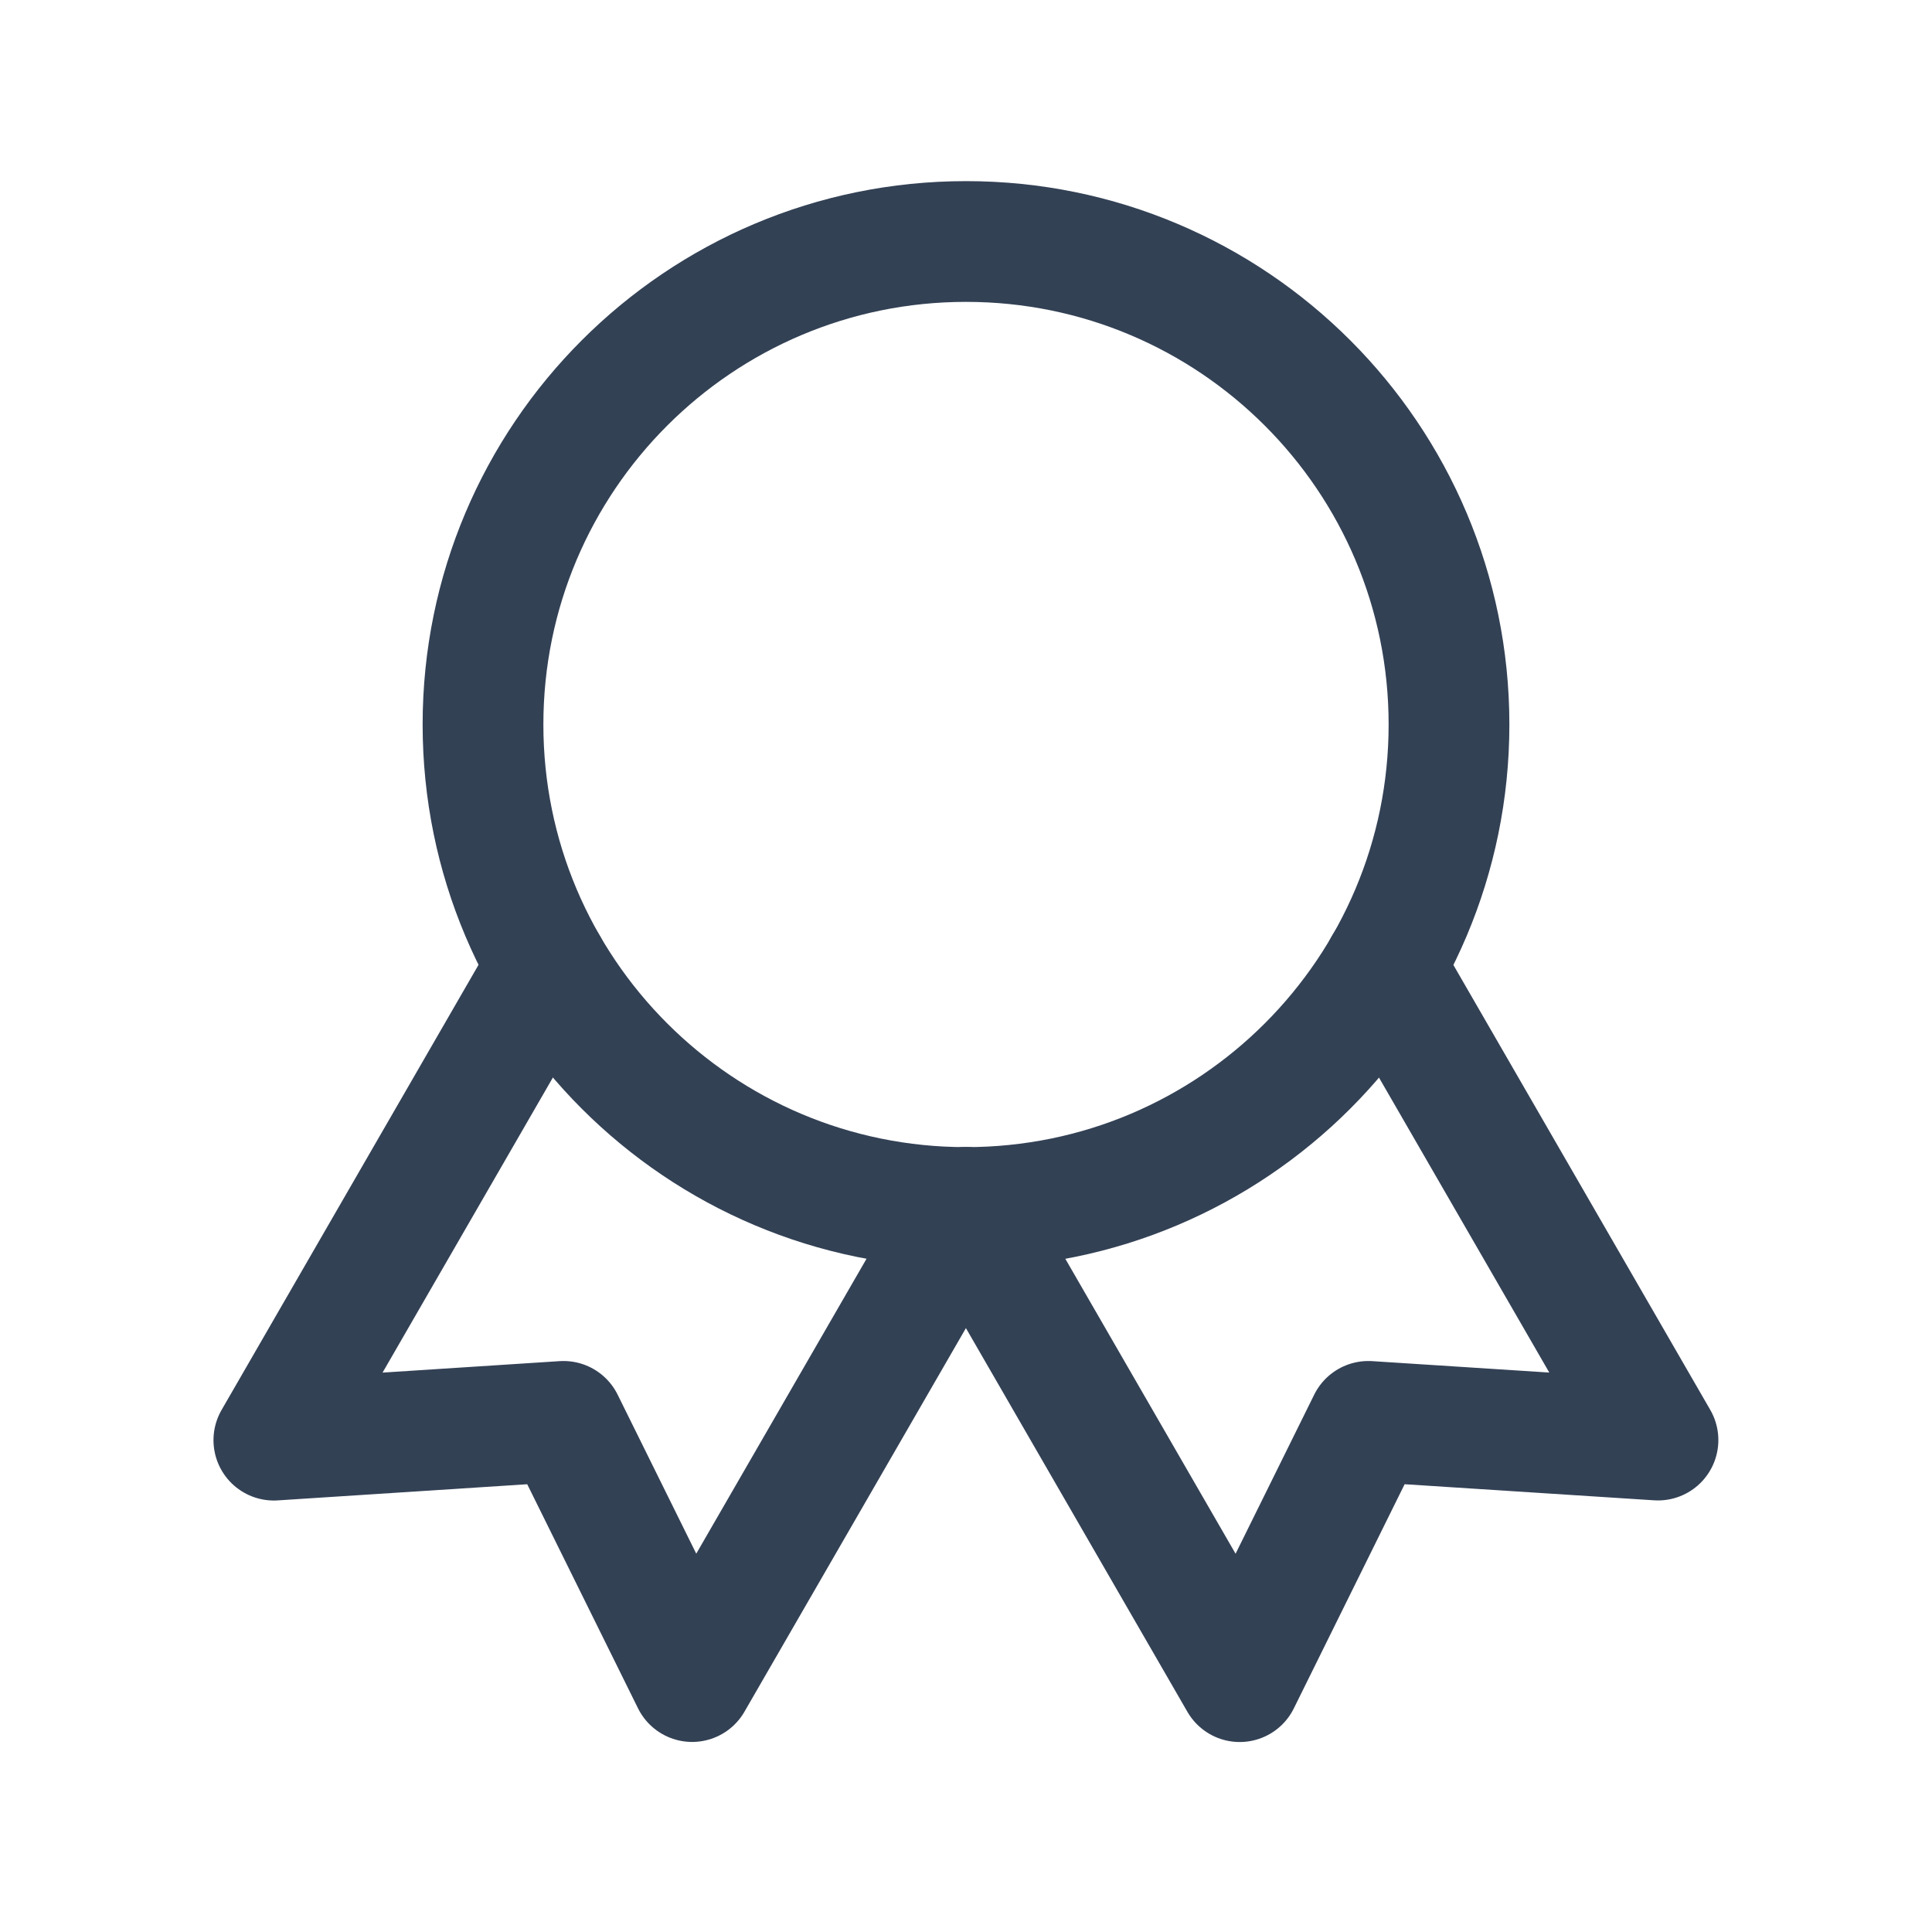
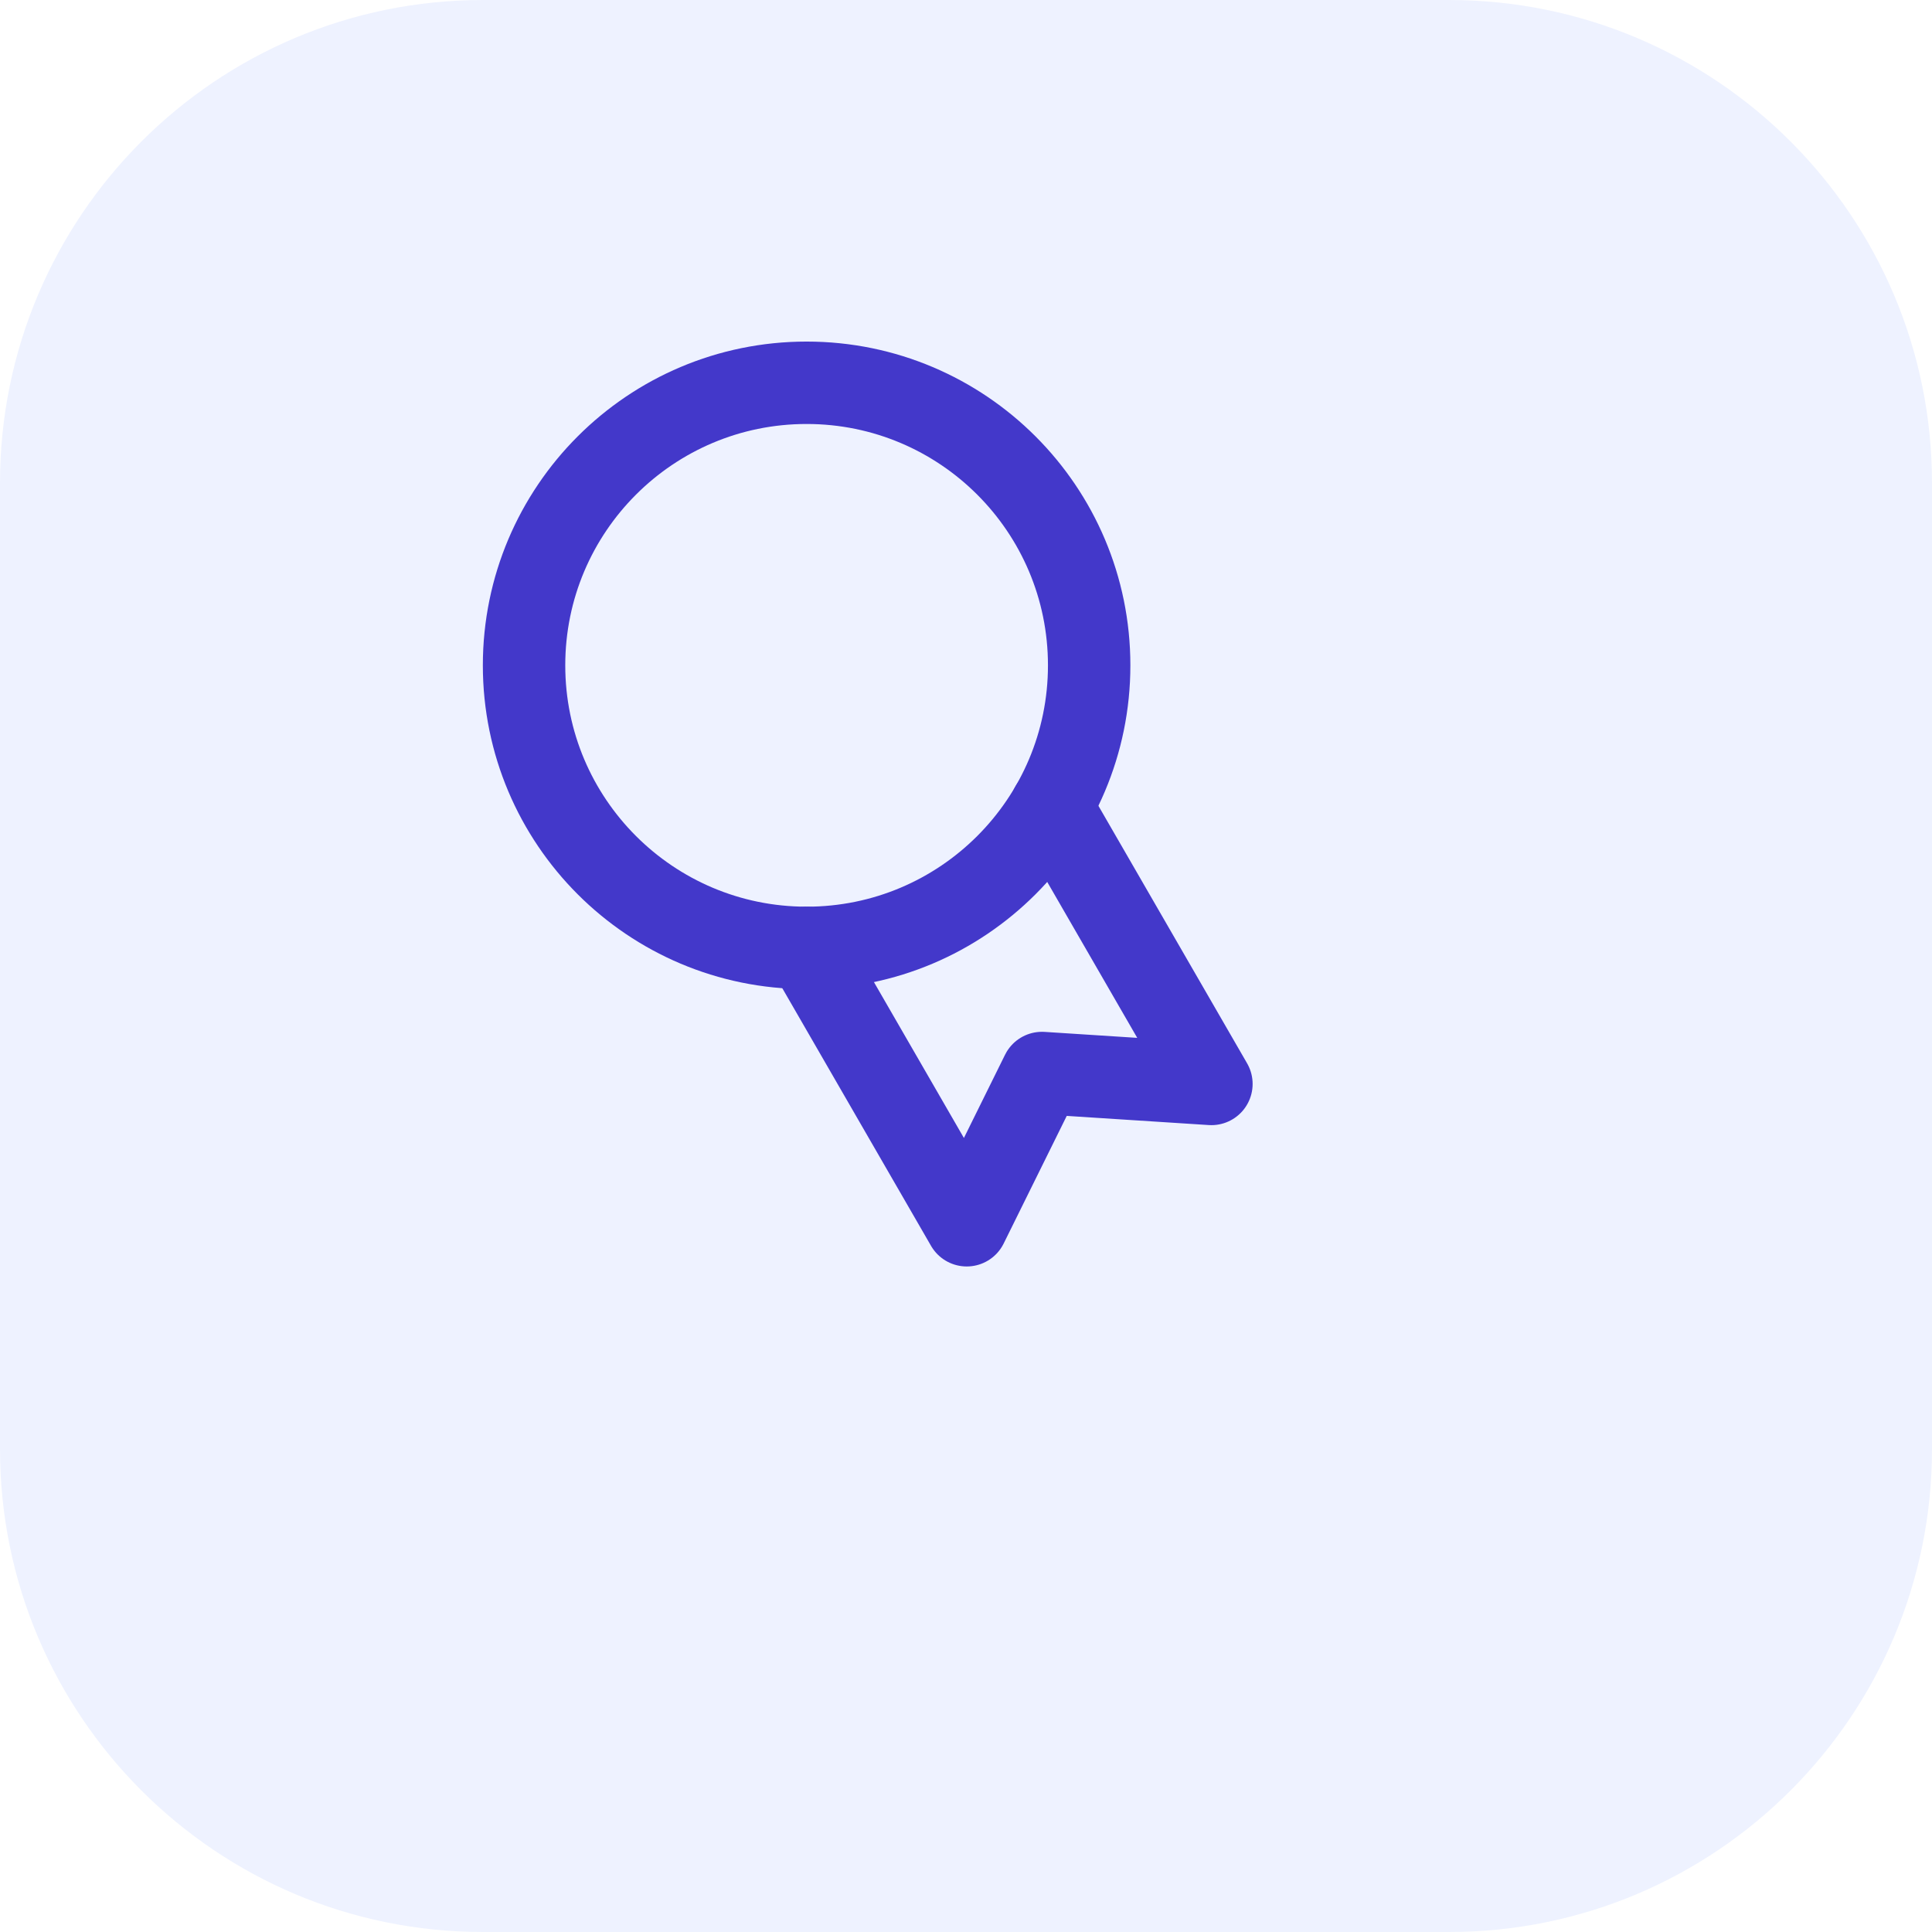
- <svg xmlns="http://www.w3.org/2000/svg" viewBox="0 0 24 24" fill="none" stroke="#334155" stroke-width="1.5" stroke-linecap="round" stroke-linejoin="round" aria-hidden="true">
-   <path d="M6 9a6 6 0 1 0 12 0a6 6 0 1 0 -12 0" />
-   <path d="M12 15l3.4 5.89l1.598 -3.233l3.598 .232l-3.4 -5.889" />
-   <path d="M6.802 12l-3.4 5.89l3.598 -.233l1.598 3.232l3.4 -5.889" />
+ <svg xmlns="http://www.w3.org/2000/svg" viewBox="0 0 32 32" aria-hidden="true">
+   <rect width="32" height="32" rx="8" fill="#EEF2FF" />
+   <g transform="translate(4,4) scale(0.78)" fill="none" stroke="#4338CA" stroke-width="1.75" stroke-linecap="round" stroke-linejoin="round">
+     <path d="M6 9a6 6 0 1 0 12 0a6 6 0 1 0 -12 0" />
+     <path d="M12 15l3.4 5.89l1.598 -3.233l3.598 .232l-3.4 -5.889" />
+   </g>
</svg>
